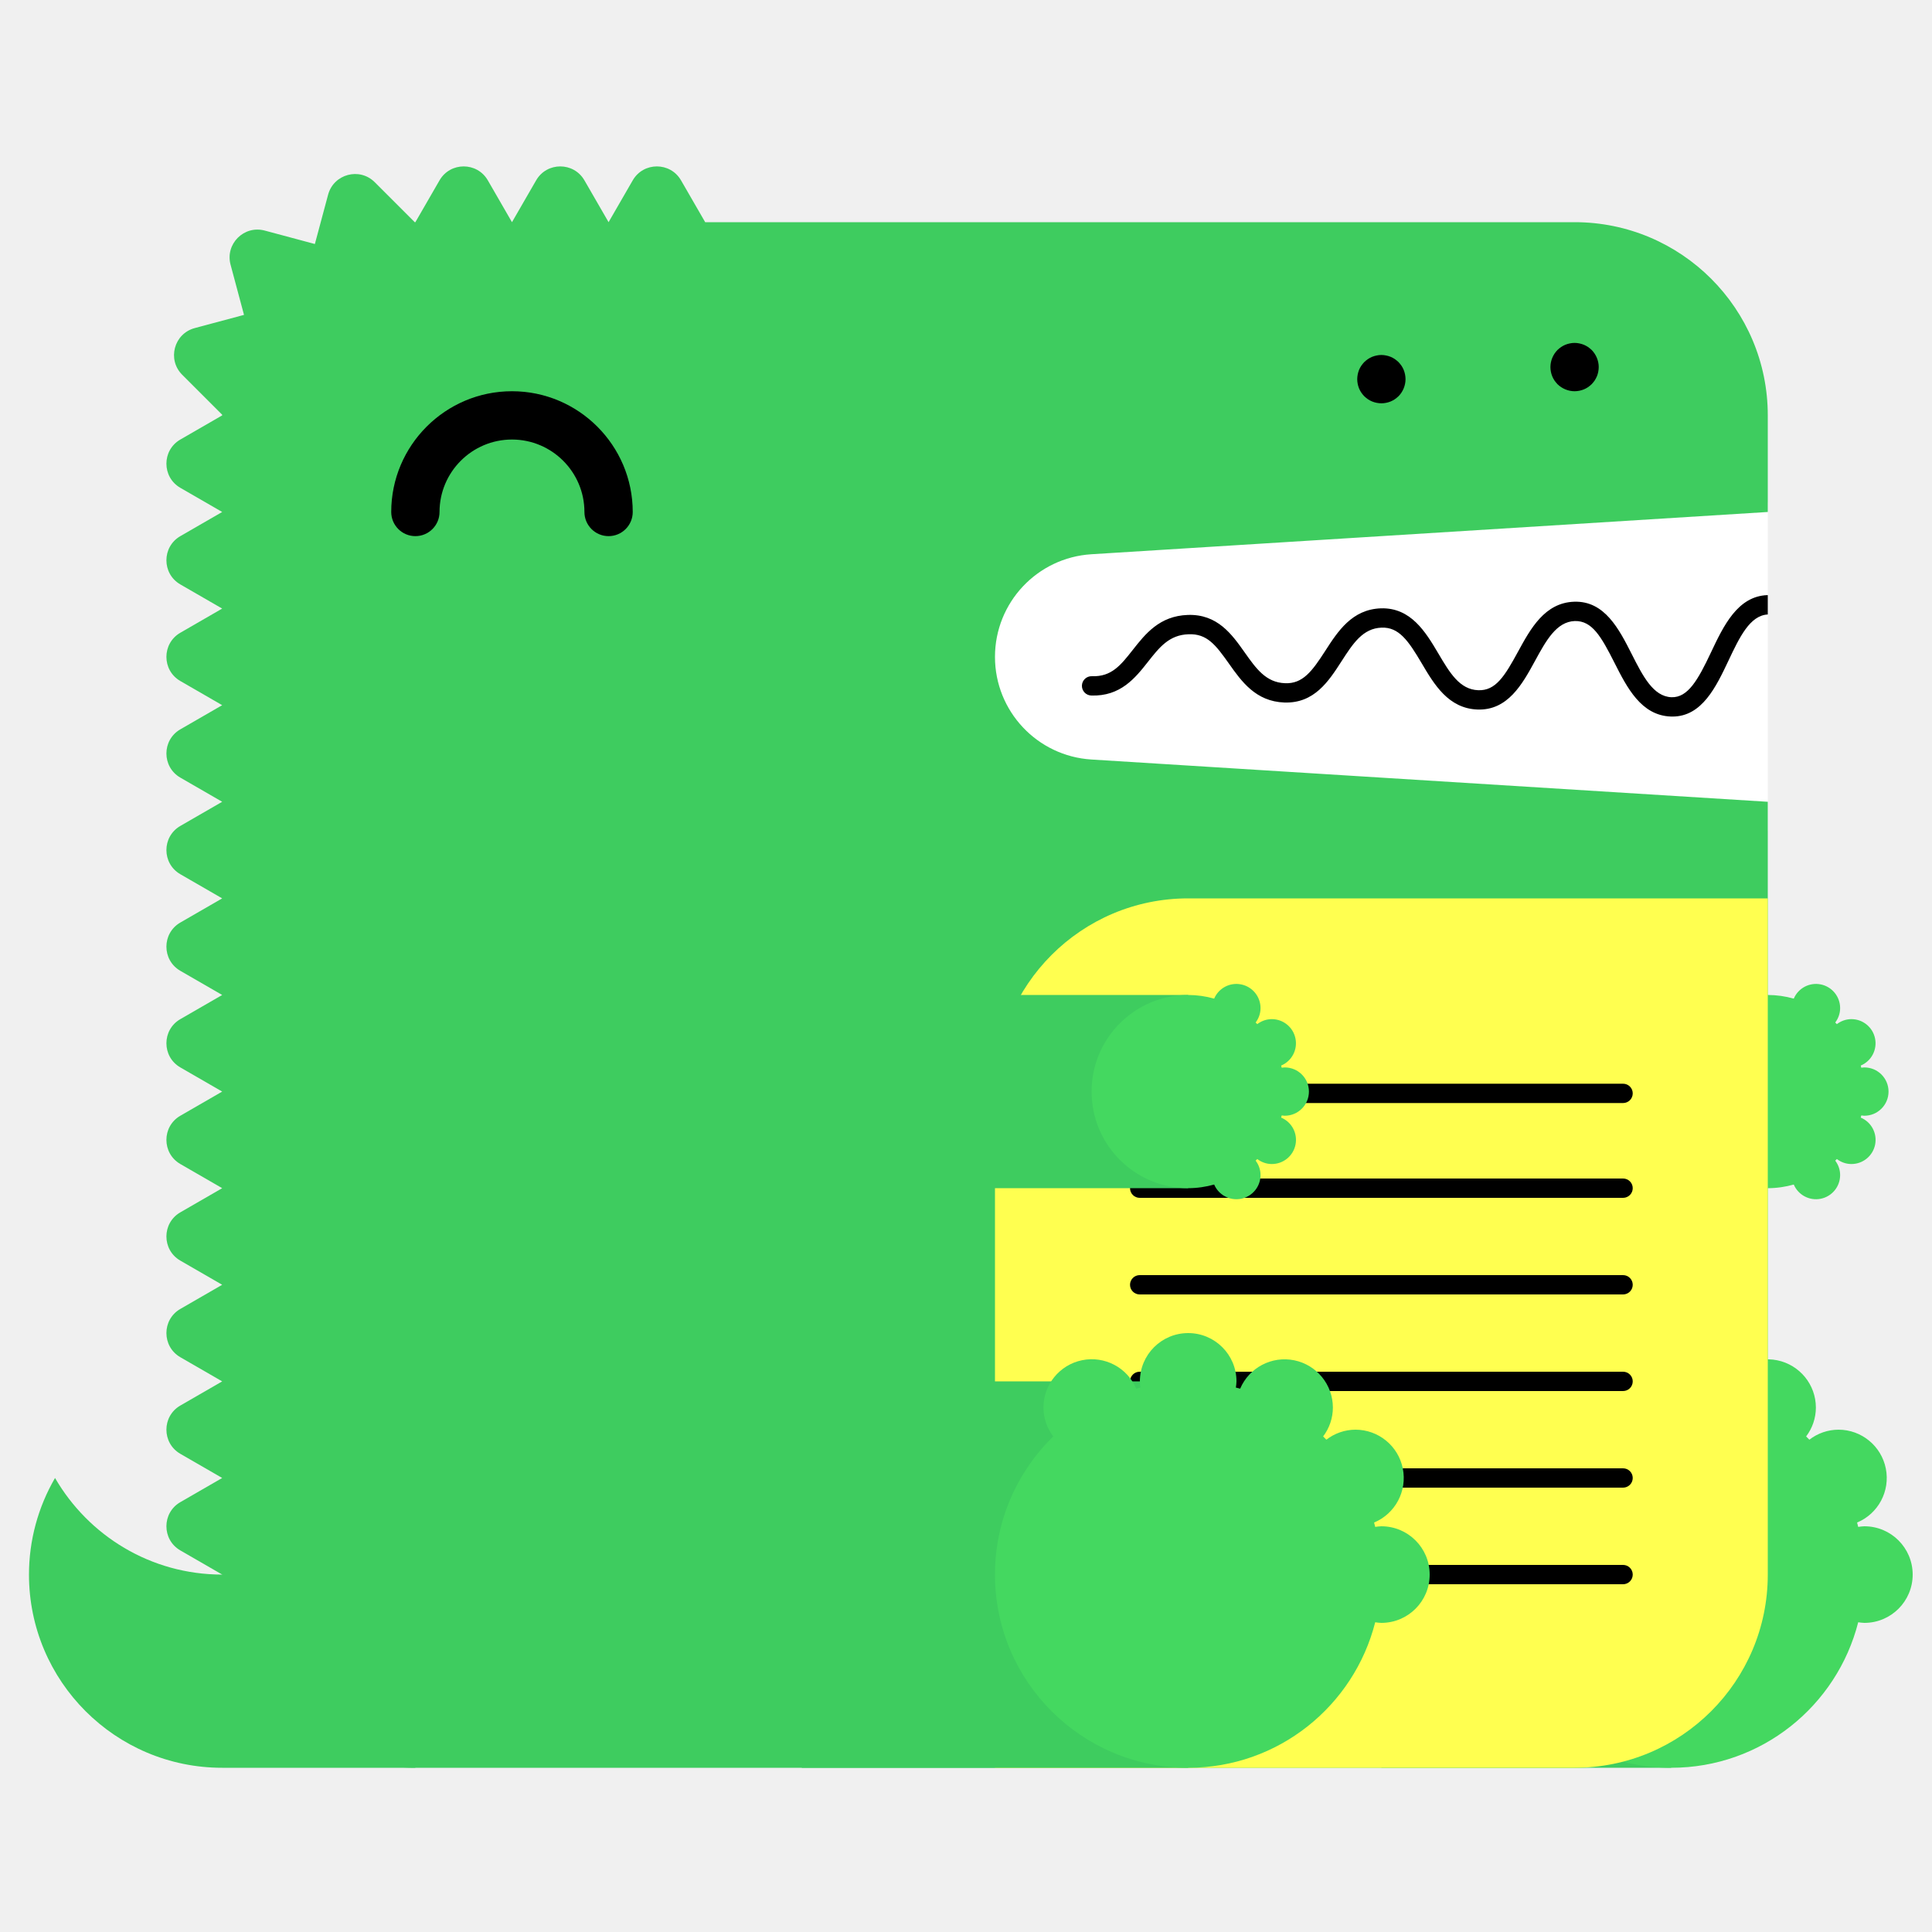
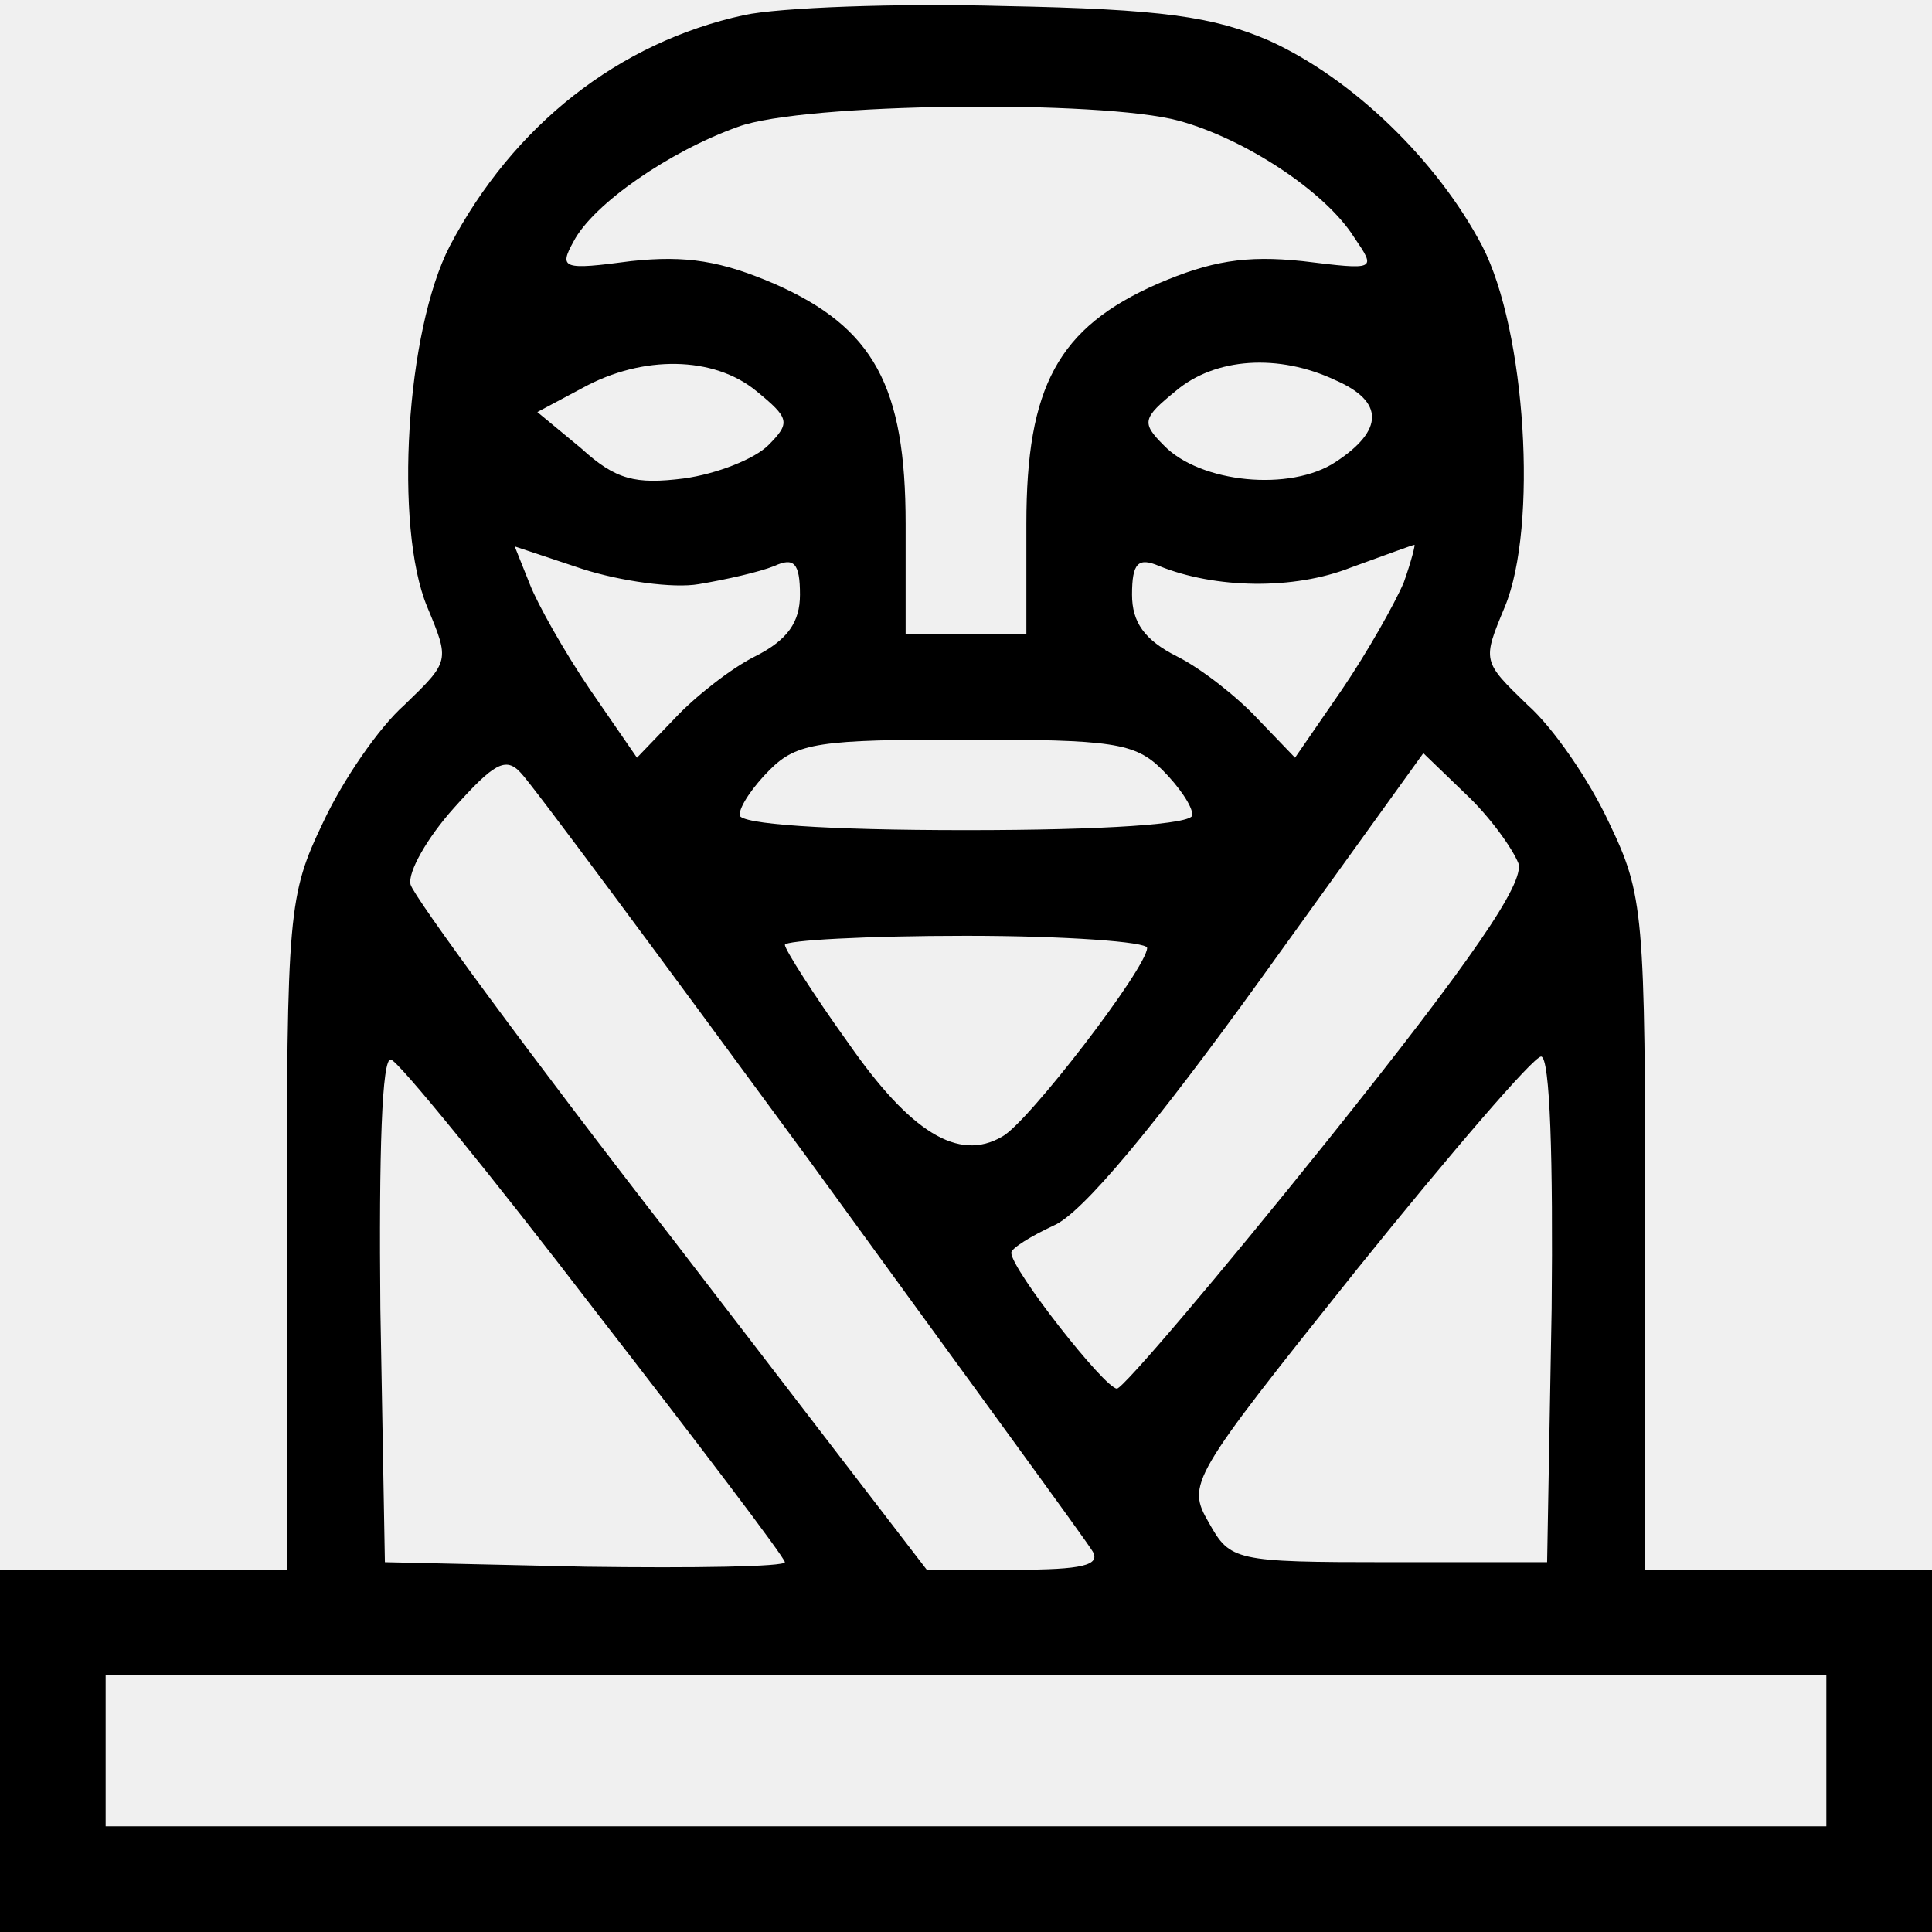
- <svg xmlns="http://www.w3.org/2000/svg" width="200" height="200" viewBox="0 0 200 200">
-   <g fill="none" fill-rule="evenodd">
-     <path fill="#FFF" d="M99 52h84v34H99z" />
-     <path d="M23 163c-7.398 0-13.843-4.027-17.303-10A19.886 19.886 0 0 0 3 163c0 11.046 8.954 20 20 20h20v-20H23z" fill="#3ECC5F" />
-     <path d="M112.98 57.376L183 53V43c0-11.046-8.954-20-20-20H73l-2.5-4.33c-1.112-1.925-3.889-1.925-5 0L63 23l-2.5-4.33c-1.111-1.925-3.889-1.925-5 0L53 23l-2.5-4.33c-1.111-1.925-3.889-1.925-5 0L43 23c-.022 0-.042.003-.065.003l-4.142-4.141c-1.57-1.571-4.252-.853-4.828 1.294l-1.369 5.104-5.192-1.392c-2.148-.575-4.111 1.389-3.535 3.536l1.39 5.193-5.102 1.367c-2.148.576-2.867 3.259-1.296 4.83l4.142 4.142c0 .021-.003.042-.003.064l-4.33 2.5c-1.925 1.111-1.925 3.889 0 5L23 53l-4.33 2.5c-1.925 1.111-1.925 3.889 0 5L23 63l-4.33 2.5c-1.925 1.111-1.925 3.889 0 5L23 73l-4.33 2.5c-1.925 1.111-1.925 3.889 0 5L23 83l-4.33 2.5c-1.925 1.111-1.925 3.889 0 5L23 93l-4.33 2.5c-1.925 1.111-1.925 3.889 0 5L23 103l-4.33 2.5c-1.925 1.111-1.925 3.889 0 5L23 113l-4.33 2.5c-1.925 1.111-1.925 3.889 0 5L23 123l-4.33 2.5c-1.925 1.111-1.925 3.889 0 5L23 133l-4.33 2.5c-1.925 1.111-1.925 3.889 0 5L23 143l-4.33 2.5c-1.925 1.111-1.925 3.889 0 5L23 153l-4.33 2.5c-1.925 1.111-1.925 3.889 0 5L23 163c0 11.046 8.954 20 20 20h120c11.046 0 20-8.954 20-20V83l-70.02-4.376A10.645 10.645 0 0 1 103 68c0-5.621 4.37-10.273 9.98-10.624" fill="#3ECC5F" />
-     <path fill="#3ECC5F" d="M143 183h30v-40h-30z" />
-     <path d="M193 158c-.219 0-.428.037-.639.064-.038-.15-.074-.301-.116-.451A5 5 0 0 0 190.32 148a4.96 4.96 0 0 0-3.016 1.036 26.531 26.531 0 0 0-.335-.336 4.955 4.955 0 0 0 1.011-2.987 5 5 0 0 0-9.599-1.959c-.148-.042-.297-.077-.445-.115.027-.211.064-.42.064-.639a5 5 0 0 0-5-5 5 5 0 0 0-5 5c0 .219.037.428.064.639-.148.038-.297.073-.445.115a4.998 4.998 0 0 0-9.599 1.959c0 1.125.384 2.151 1.011 2.987-3.717 3.632-6.031 8.693-6.031 14.3 0 11.046 8.954 20 20 20 9.339 0 17.16-6.41 19.361-15.064.211.027.42.064.639.064a5 5 0 0 0 5-5 5 5 0 0 0-5-5" fill="#44D860" />
-     <path fill="#3ECC5F" d="M153 123h30v-20h-30z" />
-     <path d="M193 115.5a2.5 2.5 0 1 0 0-5c-.109 0-.214.019-.319.032-.02-.075-.037-.15-.058-.225a2.501 2.501 0 0 0-.963-4.807c-.569 0-1.088.197-1.508.518a6.653 6.653 0 0 0-.168-.168c.314-.417.506-.931.506-1.494a2.5 2.5 0 0 0-4.8-.979A9.987 9.987 0 0 0 183 103c-5.522 0-10 4.478-10 10s4.478 10 10 10c.934 0 1.833-.138 2.69-.377a2.5 2.5 0 0 0 4.8-.979c0-.563-.192-1.077-.506-1.494.057-.055.113-.111.168-.168.42.321.939.518 1.508.518a2.5 2.5 0 0 0 .963-4.807c.021-.074.038-.15.058-.225.105.013.21.032.319.032" fill="#44D860" />
-     <path d="M63 55.5a2.5 2.5 0 0 1-2.5-2.5c0-4.136-3.364-7.5-7.5-7.5s-7.5 3.364-7.5 7.5a2.5 2.5 0 1 1-5 0c0-6.893 5.607-12.5 12.5-12.5S65.5 46.107 65.5 53a2.5 2.5 0 0 1-2.5 2.5" fill="#000" />
-     <path d="M103 183h60c11.046 0 20-8.954 20-20V93h-60c-11.046 0-20 8.954-20 20v70z" fill="#FFFF50" />
-     <path d="M168.02 124h-50.04a1 1 0 1 1 0-2h50.04a1 1 0 1 1 0 2m0 20h-50.04a1 1 0 1 1 0-2h50.04a1 1 0 1 1 0 2m0 20h-50.04a1 1 0 1 1 0-2h50.04a1 1 0 1 1 0 2m0-49.814h-50.04a1 1 0 1 1 0-2h50.04a1 1 0 1 1 0 2m0 19.814h-50.04a1 1 0 1 1 0-2h50.04a1 1 0 1 1 0 2m0 20h-50.04a1 1 0 1 1 0-2h50.04a1 1 0 1 1 0 2M183 61.611c-.012 0-.022-.006-.034-.005-3.09.105-4.552 3.196-5.842 5.923-1.346 2.85-2.387 4.703-4.093 4.647-1.889-.068-2.969-2.202-4.113-4.46-1.314-2.594-2.814-5.536-5.963-5.426-3.046.104-4.513 2.794-5.807 5.167-1.377 2.528-2.314 4.065-4.121 3.994-1.927-.07-2.951-1.805-4.136-3.813-1.321-2.236-2.848-4.75-5.936-4.664-2.994.103-4.465 2.385-5.763 4.4-1.373 2.13-2.335 3.428-4.165 3.351-1.973-.07-2.992-1.51-4.171-3.177-1.324-1.873-2.816-3.993-5.895-3.89-2.928.1-4.399 1.97-5.696 3.618-1.232 1.564-2.194 2.802-4.229 2.724a1 1 0 0 0-.072 2c3.017.101 4.545-1.8 5.872-3.487 1.177-1.496 2.193-2.787 4.193-2.855 1.926-.082 2.829 1.115 4.195 3.045 1.297 1.834 2.769 3.914 5.731 4.021 3.103.104 4.596-2.215 5.918-4.267 1.182-1.834 2.202-3.417 4.15-3.484 1.793-.067 2.769 1.35 4.145 3.681 1.297 2.197 2.766 4.686 5.787 4.796 3.125.108 4.634-2.62 5.949-5.035 1.139-2.088 2.214-4.06 4.119-4.126 1.793-.042 2.728 1.595 4.111 4.33 1.292 2.553 2.757 5.445 5.825 5.556l.169.003c3.064 0 4.518-3.075 5.805-5.794 1.139-2.41 2.217-4.68 4.067-4.773v-2z" fill="#000" />
-     <path fill="#3ECC5F" d="M83 183h40v-40H83z" />
-     <path d="M143 158c-.219 0-.428.037-.639.064-.038-.15-.074-.301-.116-.451A5 5 0 0 0 140.32 148a4.96 4.96 0 0 0-3.016 1.036 26.531 26.531 0 0 0-.335-.336 4.955 4.955 0 0 0 1.011-2.987 5 5 0 0 0-9.599-1.959c-.148-.042-.297-.077-.445-.115.027-.211.064-.42.064-.639a5 5 0 0 0-5-5 5 5 0 0 0-5 5c0 .219.037.428.064.639-.148.038-.297.073-.445.115a4.998 4.998 0 0 0-9.599 1.959c0 1.125.384 2.151 1.011 2.987-3.717 3.632-6.031 8.693-6.031 14.3 0 11.046 8.954 20 20 20 9.339 0 17.16-6.41 19.361-15.064.211.027.42.064.639.064a5 5 0 0 0 5-5 5 5 0 0 0-5-5" fill="#44D860" />
-     <path fill="#3ECC5F" d="M83 123h40v-20H83z" />
-     <path d="M133 115.5a2.5 2.5 0 1 0 0-5c-.109 0-.214.019-.319.032-.02-.075-.037-.15-.058-.225a2.501 2.501 0 0 0-.963-4.807c-.569 0-1.088.197-1.508.518a6.653 6.653 0 0 0-.168-.168c.314-.417.506-.931.506-1.494a2.5 2.5 0 0 0-4.8-.979A9.987 9.987 0 0 0 123 103c-5.522 0-10 4.478-10 10s4.478 10 10 10c.934 0 1.833-.138 2.69-.377a2.5 2.5 0 0 0 4.8-.979c0-.563-.192-1.077-.506-1.494.057-.055.113-.111.168-.168.42.321.939.518 1.508.518a2.5 2.5 0 0 0 .963-4.807c.021-.074.038-.15.058-.225.105.013.21.032.319.032" fill="#44D860" />
-     <path d="M143 41.75c-.16 0-.33-.02-.49-.05a2.52 2.52 0 0 1-.47-.14c-.15-.06-.29-.14-.431-.23-.13-.09-.259-.2-.38-.31-.109-.12-.219-.24-.309-.38s-.17-.28-.231-.43a2.619 2.619 0 0 1-.189-.96c0-.16.02-.33.05-.49.03-.16.08-.31.139-.47.061-.15.141-.29.231-.43.09-.13.2-.26.309-.38.121-.11.25-.22.38-.31.141-.09.281-.17.431-.23.149-.06.31-.11.47-.14.32-.07.65-.07.98 0 .159.03.32.08.47.14.149.06.29.14.43.23.13.09.259.2.38.31.11.12.22.25.31.38.09.14.17.28.23.43.06.16.11.31.14.47.029.16.05.33.05.49 0 .66-.271 1.31-.73 1.77-.121.11-.25.22-.38.31-.14.09-.281.17-.43.23a2.565 2.565 0 0 1-.96.19m20-1.25c-.66 0-1.3-.27-1.771-.73a3.802 3.802 0 0 1-.309-.38c-.09-.14-.17-.28-.231-.43a2.619 2.619 0 0 1-.189-.96c0-.66.27-1.3.729-1.77.121-.11.25-.22.38-.31.141-.09.281-.17.431-.23.149-.06.31-.11.47-.14.32-.07.66-.07.98 0 .159.03.32.08.47.14.149.06.29.14.43.23.13.09.259.2.38.31.459.47.73 1.11.73 1.77 0 .16-.021.33-.05.49-.03.16-.08.32-.14.47-.07.15-.14.29-.23.43-.09.13-.2.26-.31.38-.121.11-.25.22-.38.31-.14.09-.281.17-.43.23a2.565 2.565 0 0 1-.96.19" fill="#000" />
+ <svg xmlns="http://www.w3.org/2000/svg" version="1.0" width="128pt" height="128pt" viewBox="0 0 128 128" preserveAspectRatio="xMidYMid meet">
+   <g transform="translate(0,128) scale(0.1,-0.1)" fill="#000000" stroke="none">
+     <path d="M493 1270 c-83 -18 -153 -73 -195 -153 -29 -56 -37 -186 -15 -239 15 -36 15 -36 -15 -65 -17 -15 -41 -50 -54 -78 -23 -48 -24 -59 -24 -272 l0 -223 -95 0 -95 0 0 -120 0 -120 640 0 640 0 0 120 0 120 -95 0 -95 0 0 223 c0 213 -1 224 -24 272 -13 28 -37 63 -54 78 -30 29 -30 29 -15 65 22 53 14 183 -15 239 -30 57 -86 111 -141 136 -37 16 -71 21 -176 23 -71 2 -149 -1 -172 -6z m288 -70 c44 -12 97 -47 116 -77 15 -22 15 -22 -34 -16 -38 4 -61 0 -96 -15 -66 -29 -87 -68 -87 -159 l0 -73 -40 0 -40 0 0 73 c0 91 -21 130 -87 159 -35 15 -58 19 -95 15 -45 -6 -48 -5 -38 13 13 25 64 60 109 76 43 16 241 18 292 4z m-280 -179 c22 -18 23 -21 8 -36 -9 -9 -34 -19 -56 -22 -32 -4 -45 -1 -68 20 l-29 24 30 16 c40 22 87 21 115 -2z m384 7 c32 -14 32 -33 0 -54 -30 -20 -90 -14 -114 11 -15 15 -14 18 8 36 26 22 68 25 106 7z m-422 -135 c18 3 40 8 50 12 13 6 17 2 17 -19 0 -18 -8 -30 -30 -41 -16 -8 -40 -27 -53 -41 l-25 -26 -31 45 c-17 25 -35 57 -40 70 l-10 25 45 -15 c25 -8 60 -13 77 -10z m467 1 c-6 -14 -24 -46 -41 -71 l-31 -45 -25 26 c-13 14 -37 33 -53 41 -22 11 -30 23 -30 41 0 21 4 25 18 19 37 -15 89 -16 127 -1 22 8 41 15 42 15 1 1 -2 -11 -7 -25z m-160 -124 c11 -11 20 -24 20 -30 0 -6 -57 -10 -150 -10 -93 0 -150 4 -150 10 0 6 9 19 20 30 18 18 33 20 130 20 97 0 112 -2 130 -20z m-233 -260 c98 -135 183 -251 187 -258 5 -9 -7 -12 -51 -12 l-59 0 -169 220 c-94 121 -171 226 -173 234 -2 8 11 31 29 51 26 29 34 34 44 23 7 -7 93 -123 192 -258z m469 198 c4 -13 -30 -63 -126 -183 -73 -91 -136 -165 -140 -165 -8 0 -70 79 -70 90 0 3 13 11 28 18 19 8 67 66 137 163 l108 150 28 -27 c16 -15 31 -36 35 -46z m-246 -56 c0 -13 -79 -116 -96 -125 -29 -17 -61 3 -102 62 -23 32 -42 62 -42 65 0 3 54 6 120 6 66 0 120 -4 120 -8z m-366 -240 c69 -89 126 -164 126 -167 0 -3 -60 -4 -132 -3 l-133 3 -3 168 c-1 103 1 167 7 165 5 -1 66 -76 135 -166z m634 1 l-3 -168 -105 0 c-102 0 -105 1 -119 26 -15 26 -13 29 98 168 62 77 117 141 122 141 6 0 8 -69 7 -167z m182 -293 l0 -50 -570 0 -570 0 0 50 0 50 570 0 570 0 0 -50z" />
  </g>
</svg>
